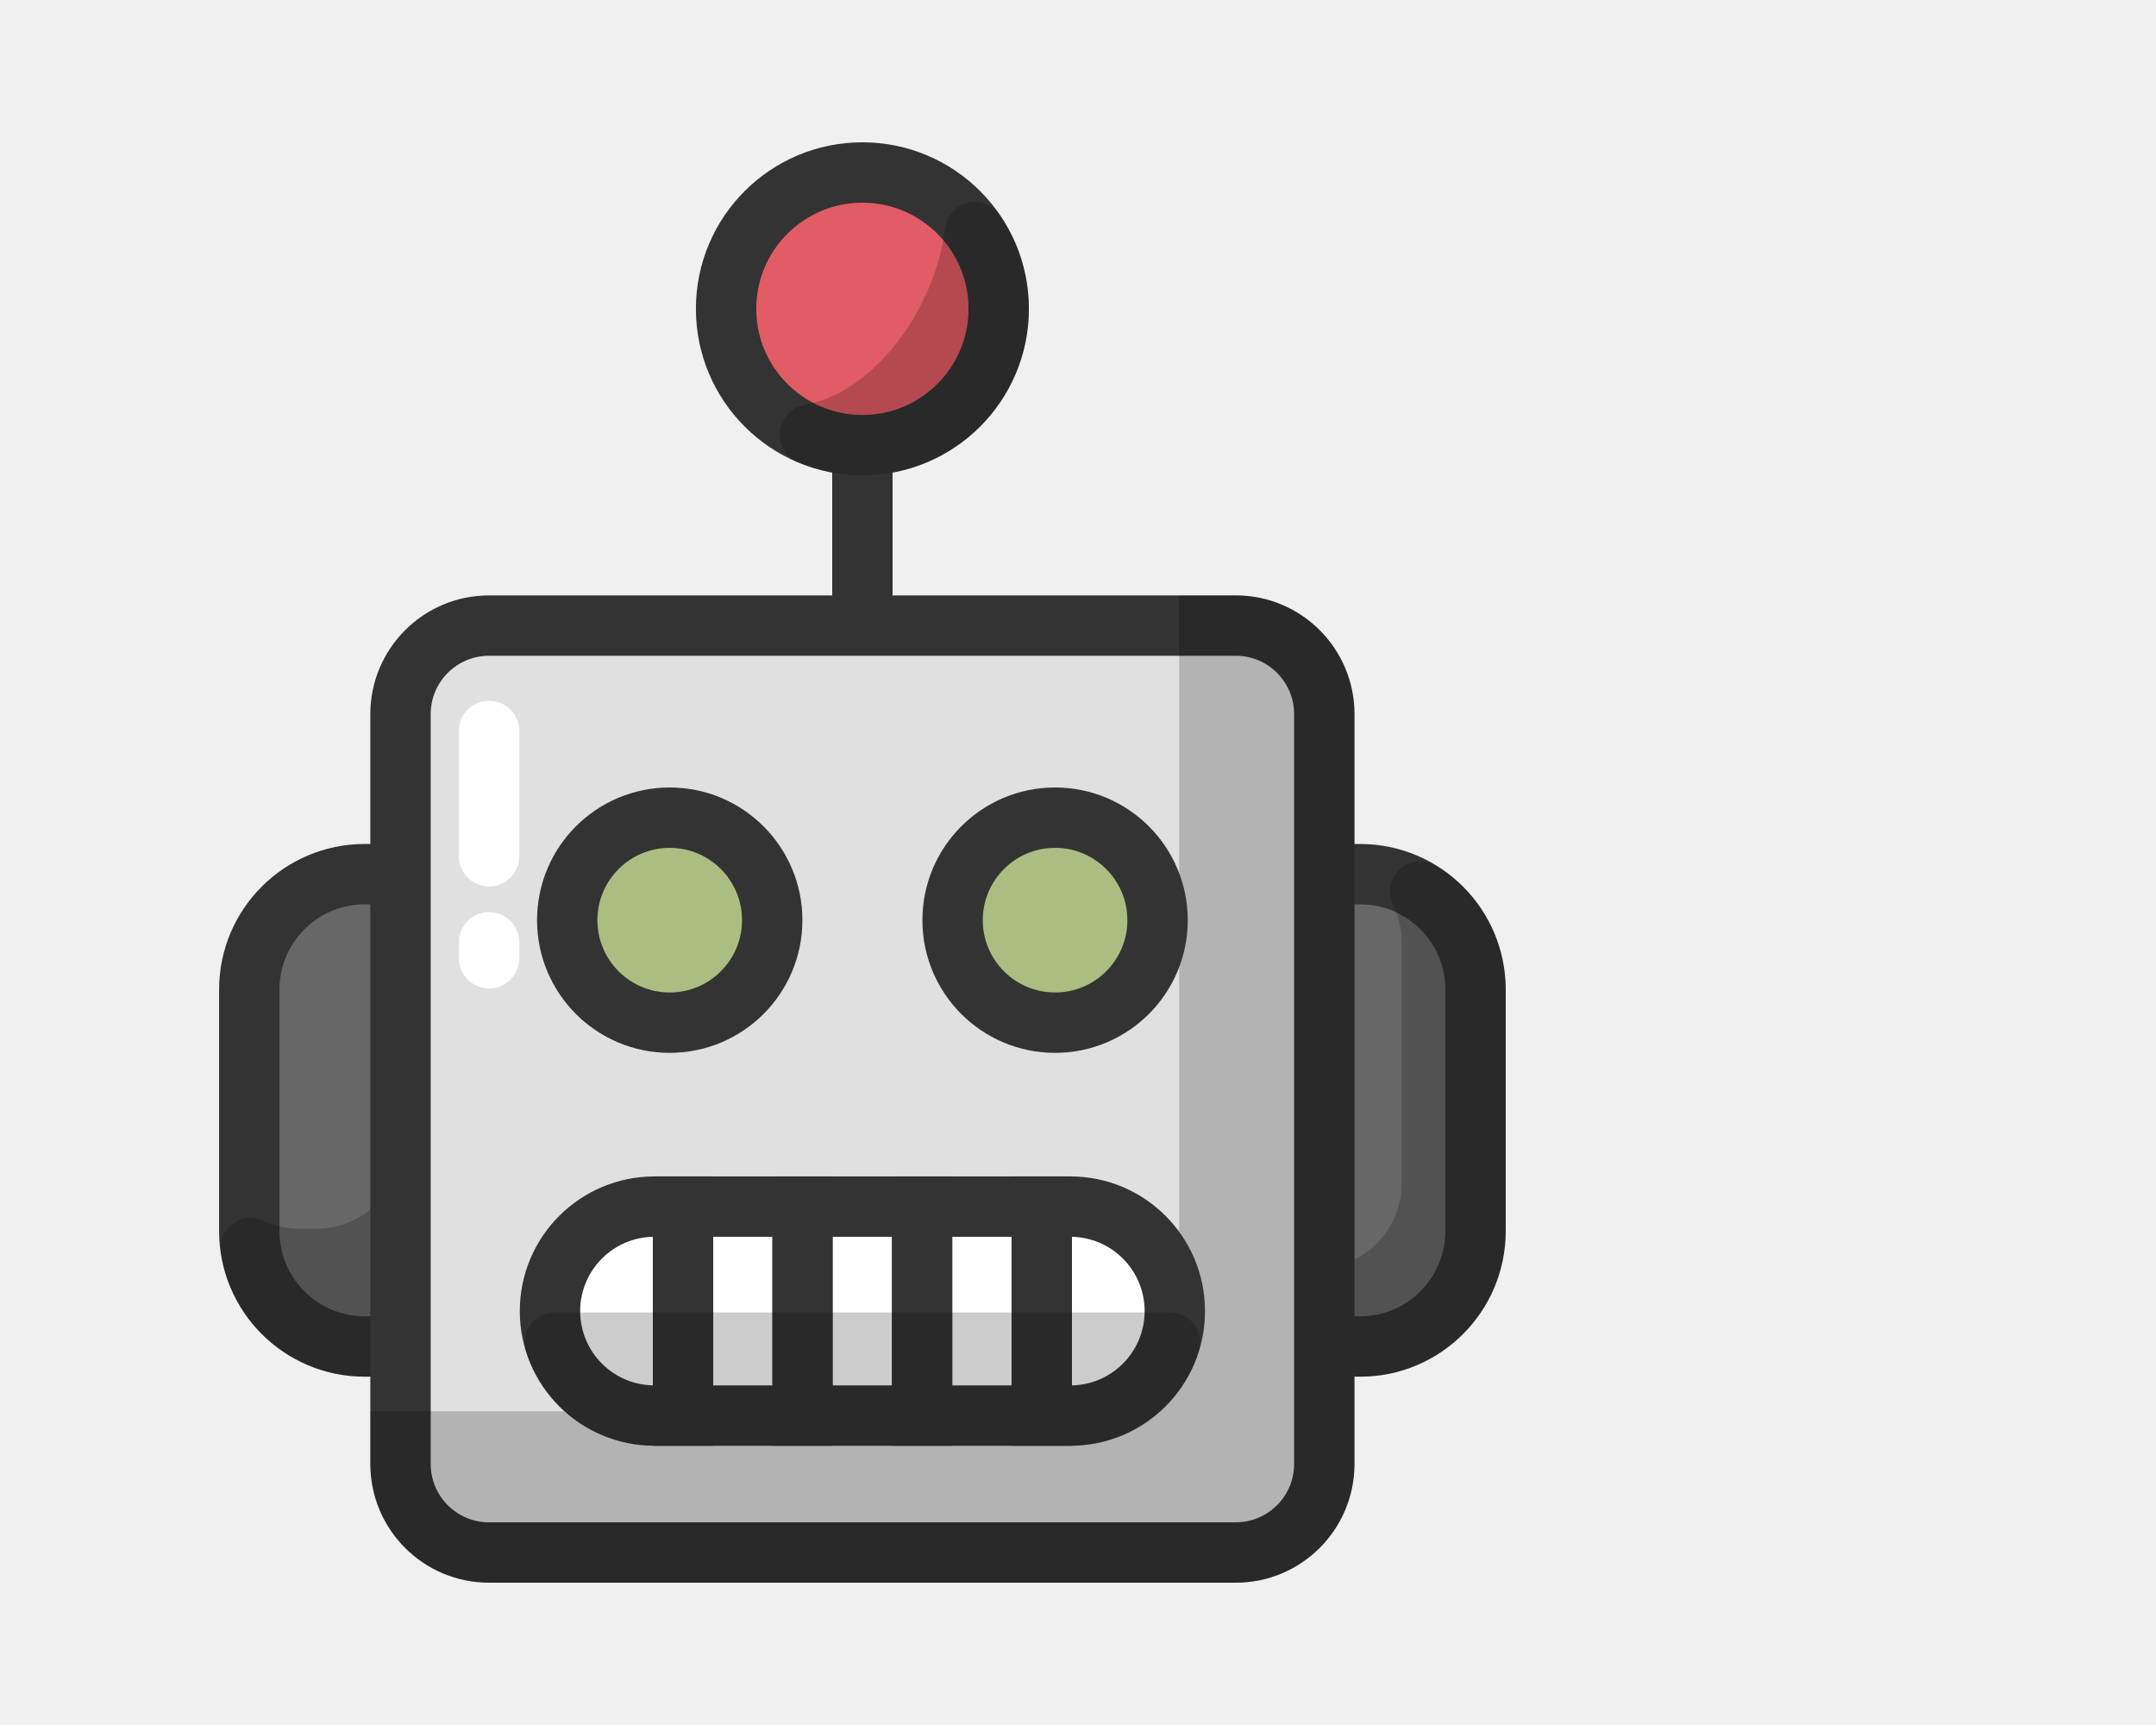
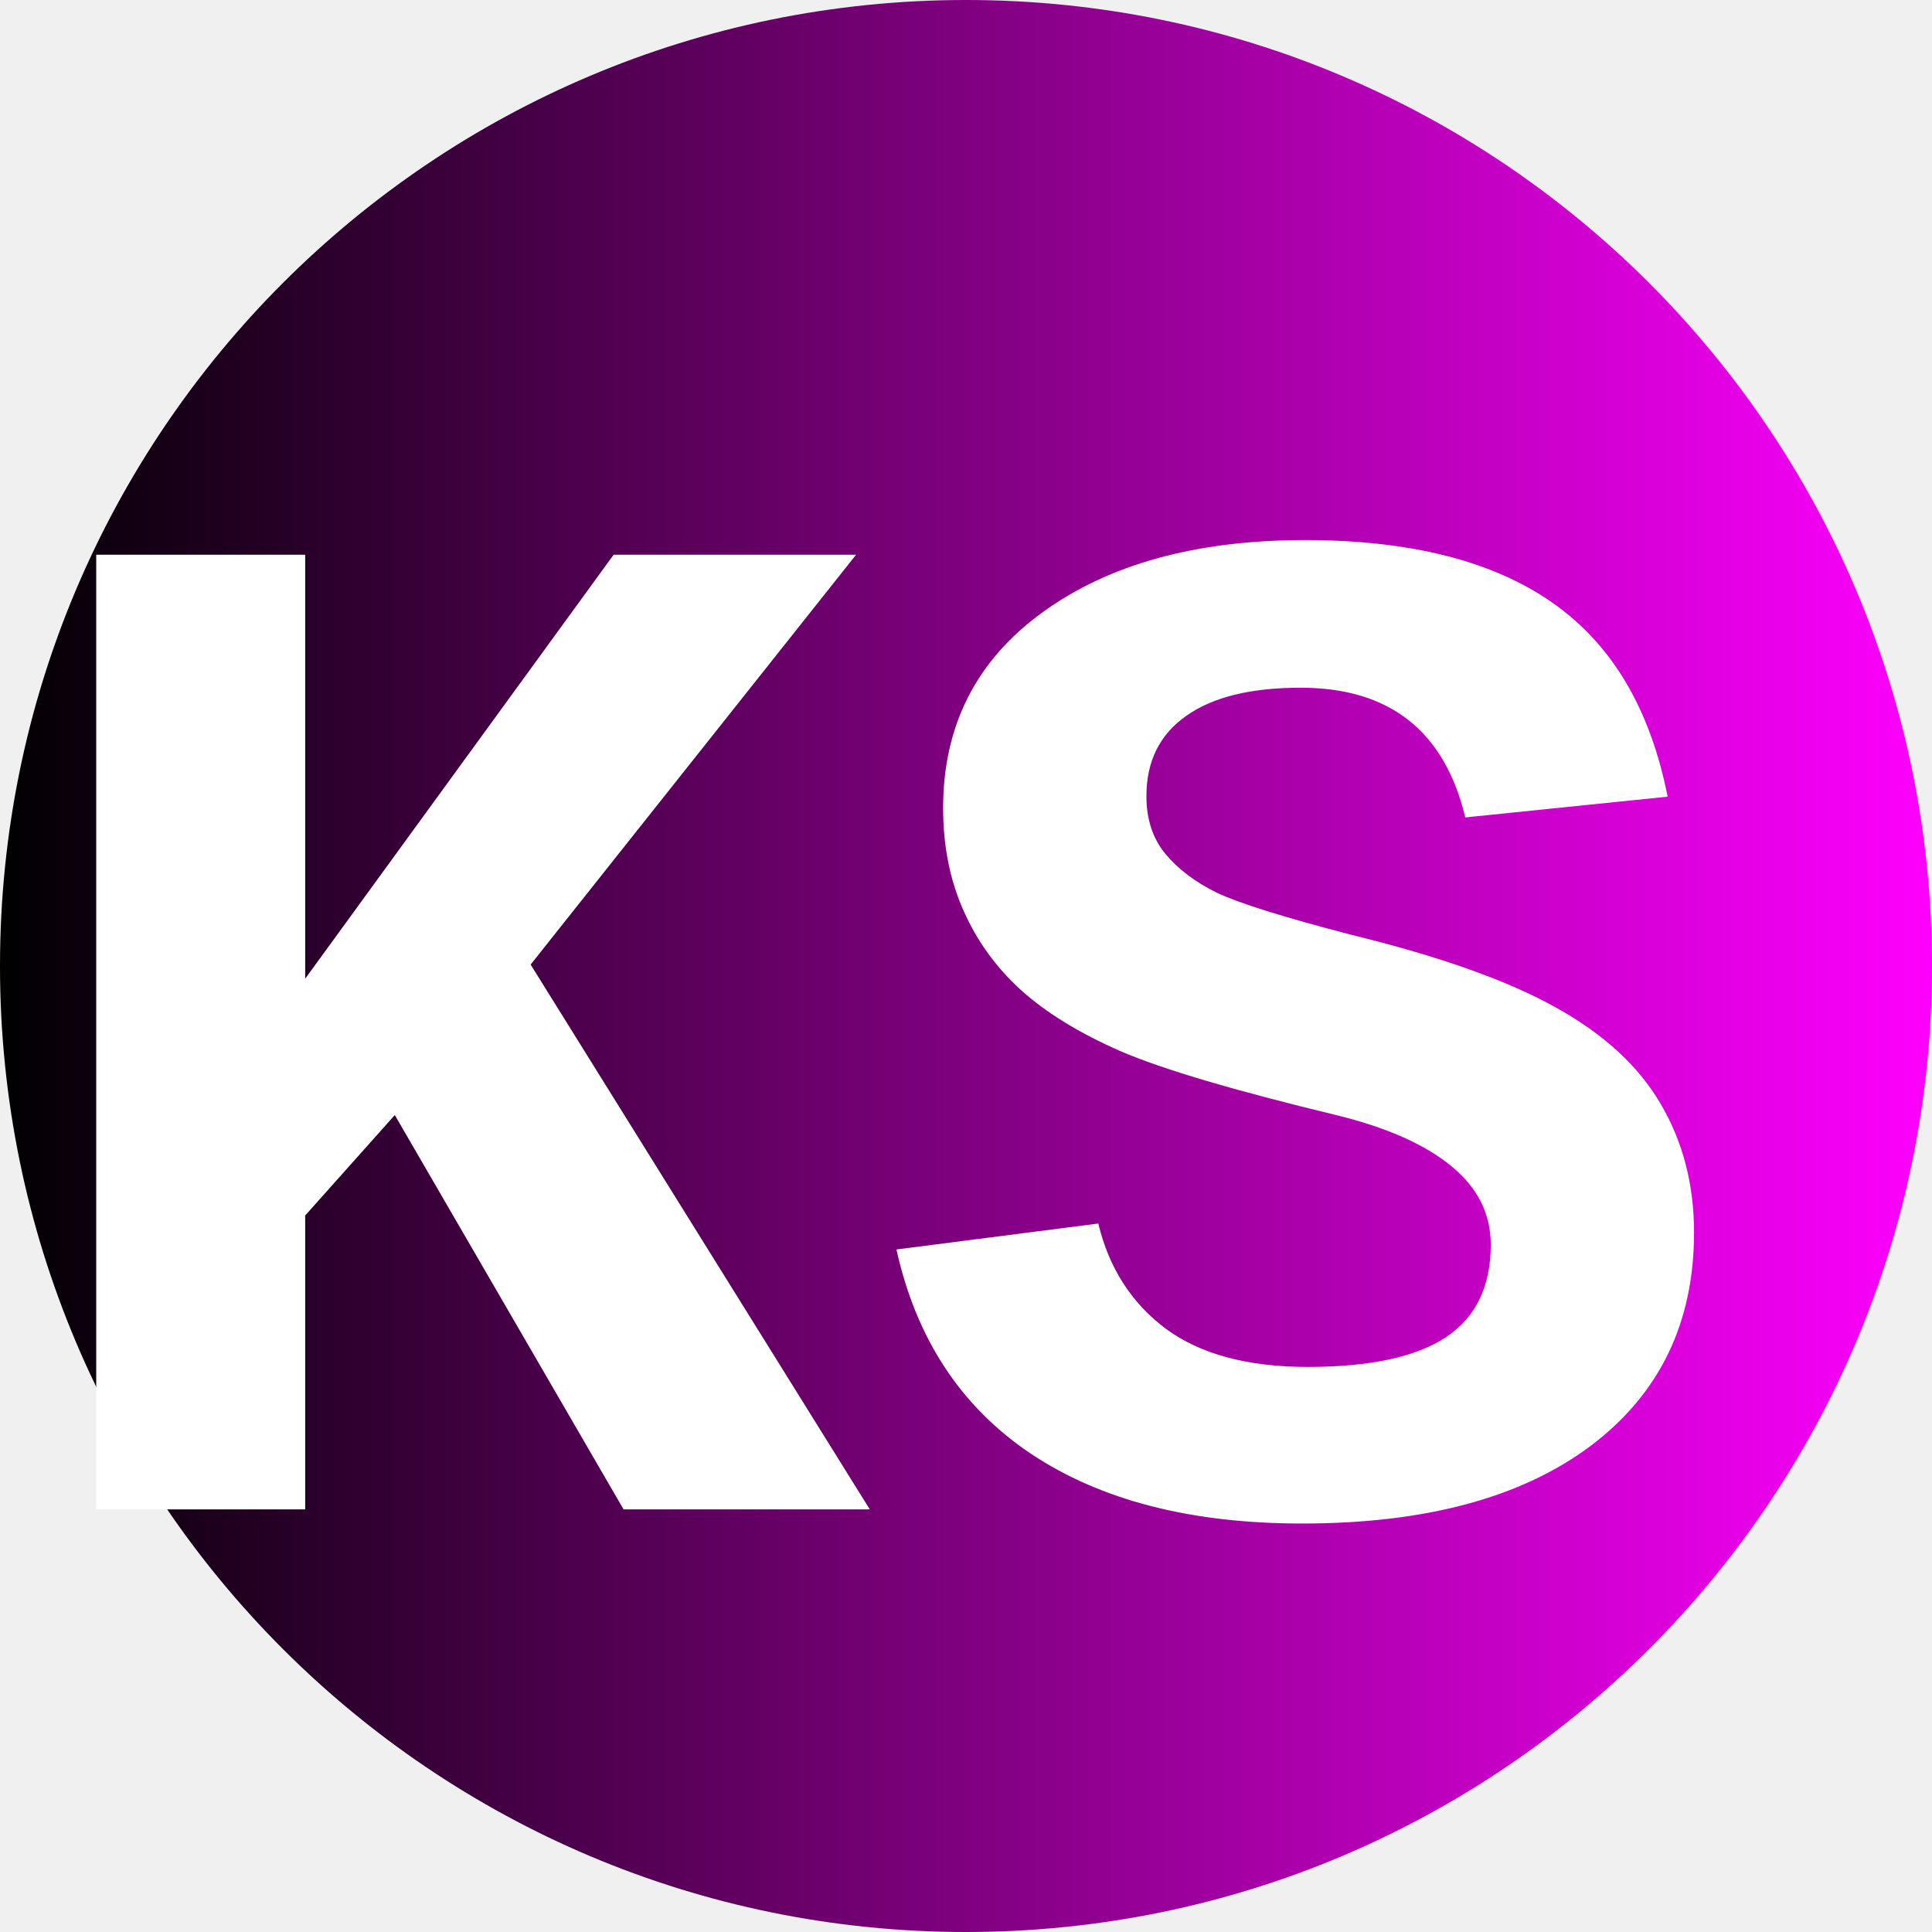
- <svg xmlns="http://www.w3.org/2000/svg" xml:space="preserve" viewBox="0 0 100 80" y="0" x="0" id="Layer_1" version="1.1" width="250px" height="250px" style="width:100%;height:100%;background-size:initial;background-repeat-y:initial;background-repeat-x:initial;background-position-y:initial;background-position-x:initial;background-origin:initial;background-image:initial;background-color:rgba(0,0,0,0);background-clip:initial;background-attachment:initial;animation-play-state:paused">
-   <g class="ldl-scale" style="transform-origin:50% 50%;transform:rotate(0deg) scale(0.8, 0.8);animation-play-state:paused">
-     <path stroke="#333" fill="#666766" stroke-miterlimit="10" stroke-width="3.5" d="M78.857 78.057h-1.023a6.69 6.69 0 0 1-6.69-6.69V57.366a6.69 6.69 0 0 1 6.69-6.69h1.023a6.69 6.69 0 0 1 6.69 6.69v14.002a6.69 6.69 0 0 1-6.69 6.689z" style="stroke:rgb(51, 51, 51);fill:rgb(102, 103, 102);animation-play-state:paused">
- 		</path>
-     <path stroke-width="3.5" stroke="#000" stroke-miterlimit="10" stroke-linejoin="round" stroke-linecap="round" opacity=".2" d="M82.344 51.683c.426.88.672 1.864.672 2.907v14.002a6.69 6.69 0 0 1-6.69 6.69h-1.023a6.662 6.662 0 0 1-2.89-.663c-.161-.035-.326-.06-.482-.105a6.687 6.687 0 0 0 5.903 3.544h1.023a6.69 6.69 0 0 0 6.69-6.69V57.366c0-2.412-1.288-4.507-3.203-5.683z" style="animation-play-state:paused">
- 		</path>
-     <path d="M50 17.903v31.733" stroke-width="3.5" stroke="#333" fill="none" stroke-miterlimit="10" style="stroke:rgb(51, 51, 51);animation-play-state:paused">
- 		</path>
-     <circle stroke-miterlimit="10" stroke="#333" fill="#e15c64" stroke-width="3.5" r="7.903" cy="17.903" cx="50" style="stroke:rgb(51, 51, 51);fill:rgb(225, 92, 100);animation-play-state:paused">
- 		</circle>
-     <path stroke-miterlimit="10" stroke="#000" stroke-linejoin="round" stroke-width="3.5" opacity=".2" d="M56.537 13.462a15.457 15.457 0 0 1-1.259 4.328c-1.863 4.104-5.151 6.87-8.323 7.406a7.903 7.903 0 0 0 9.582-11.734z" style="animation-play-state:paused">
- 		</path>
-     <path stroke="#333" fill="#666766" stroke-miterlimit="10" stroke-width="3.5" d="M21.143 78.057h1.023a6.69 6.69 0 0 0 6.69-6.69V57.366a6.69 6.69 0 0 0-6.69-6.69h-1.023a6.69 6.69 0 0 0-6.69 6.69v14.002a6.69 6.69 0 0 0 6.69 6.689z" style="stroke:rgb(51, 51, 51);fill:rgb(102, 103, 102);animation-play-state:paused">
- 		</path>
-     <path stroke-miterlimit="10" stroke="#000" stroke-linejoin="round" stroke-width="3.5" opacity=".2" d="M24.974 51.3c.048.322.08.649.08.984v14.002a6.69 6.69 0 0 1-6.69 6.69h-1.023a6.661 6.661 0 0 1-2.808-.624c.477 3.227 3.25 5.706 6.609 5.706h1.023a6.69 6.69 0 0 0 6.69-6.69V57.366a6.682 6.682 0 0 0-3.881-6.066z" style="animation-play-state:paused">
- 		</path>
-     <path stroke-miterlimit="10" stroke-width="3.5" stroke="#333" fill="#e0e0e0" d="M71.646 90H28.354a5.133 5.133 0 0 1-5.133-5.133V41.399a5.133 5.133 0 0 1 5.133-5.133h43.293a5.133 5.133 0 0 1 5.133 5.133v43.468A5.134 5.134 0 0 1 71.646 90z" style="stroke:rgb(51, 51, 51);fill:rgb(224, 224, 224);animation-play-state:paused">
- 		</path>
-     <path stroke-width="3.5" stroke-miterlimit="10" stroke="#000" opacity=".2" d="M71.646 36.266h-1.533V78.43a5.133 5.133 0 0 1-5.133 5.133H23.22v1.304A5.133 5.133 0 0 0 28.353 90h43.293a5.133 5.133 0 0 0 5.133-5.133V41.399a5.133 5.133 0 0 0-5.133-5.133z" style="animation-play-state:paused">
- 		</path>
-     <path stroke-miterlimit="10" stroke="#333" fill="#fff" stroke-width="3.5" d="M37.944 69.948a6.057 6.057 0 0 0-6.057 6.057v0a6.057 6.057 0 0 0 6.057 6.057h1.658V69.948h-1.658z" style="stroke:rgb(51, 51, 51);fill:rgb(255, 255, 255);animation-play-state:paused">
- 		</path>
-     <path d="M39.602 69.948h6.932v12.115h-6.932z" stroke-miterlimit="10" stroke="#333" fill="#fff" stroke-width="3.5" style="stroke:rgb(51, 51, 51);fill:rgb(255, 255, 255);animation-play-state:paused">
- 		</path>
-     <path d="M46.534 69.948h6.932v12.115h-6.932z" stroke-miterlimit="10" stroke="#333" fill="#fff" stroke-width="3.5" style="stroke:rgb(51, 51, 51);fill:rgb(255, 255, 255);animation-play-state:paused">
- 		</path>
-     <path stroke-miterlimit="10" stroke="#333" fill="#fff" stroke-width="3.5" d="M62.056 69.948h-1.658v12.115h1.658a6.057 6.057 0 0 0 6.057-6.057v0a6.057 6.057 0 0 0-6.057-6.058z" style="stroke:rgb(51, 51, 51);fill:rgb(255, 255, 255);animation-play-state:paused">
- 		</path>
-     <path d="M53.466 69.948h6.932v12.115h-6.932z" stroke-miterlimit="10" stroke="#333" fill="#fff" stroke-width="3.5" style="stroke:rgb(51, 51, 51);fill:rgb(255, 255, 255);animation-play-state:paused">
- 		</path>
-     <circle stroke-width="3.5" stroke="#333" fill="#acbd81" stroke-miterlimit="10" r="5.942" cy="53.343" cx="38.829" style="stroke:rgb(51, 51, 51);fill:rgb(172, 189, 129);animation-play-state:paused">
- 		</circle>
-     <circle stroke-width="3.5" stroke="#333" fill="#acbd81" stroke-miterlimit="10" r="5.942" cy="53.343" cx="61.171" style="stroke:rgb(51, 51, 51);fill:rgb(172, 189, 129);animation-play-state:paused">
- 		</circle>
-     <path d="M28.356 54.625v.925" stroke-miterlimit="10" stroke-width="3.5" stroke-linecap="round" stroke="#fff" fill="none" style="stroke:rgb(255, 255, 255);animation-play-state:paused">
- 		</path>
-     <path d="M28.356 42.375v7.261" stroke-miterlimit="10" stroke-width="3.5" stroke-linecap="round" stroke="#fff" fill="none" style="stroke:rgb(255, 255, 255);animation-play-state:paused">
- 		</path>
-     <path stroke-width="3.5" stroke="#000" stroke-miterlimit="10" stroke-linejoin="round" stroke-linecap="round" opacity=".2" d="M32.169 77.833a6.058 6.058 0 0 0 5.775 4.229H62.056c2.708 0 5-1.778 5.775-4.229H32.169z" style="animation-play-state:paused">
- 		</path>
-   </g>
+ <svg xmlns="http://www.w3.org/2000/svg" width="100%" height="100%" viewBox="0 0 64 64" preserveAspectRatio="xMinYMin meet">
+   <rect id="svgEditorBackground" x="0" y="0" width="64" height="64" style="fill: none; stroke: none;" />
+   <defs id="svgEditorDefs">
+     <linearGradient gradientUnits="objectBoundingBox" id="lgrd2-fire" spreadMethod="pad" x1="0%" x2="100%" y1="0%" y2="0%">
+       <stop offset="0%" style="stop-color:rgb(0,0,0);stop-opacity:1" />
+       <stop offset="100%" style="stop-color:rgb(255,0,255);stop-opacity:1" />
+     </linearGradient>
+     <style type="text/css">
+             #e2_circle{stroke:black;stroke-width:0px;fill:url(#lgrd2-fire);fill-opacity:1}
+         </style>
+   </defs>
+   <circle id="e2_circle" cx="32" cy="32" r="32" />
+   <text style="fill:white;font-family:Courier New;font-size:48px;font-weight:bold" x="0" y="50" id="e3_texte">KS</text>
</svg>
